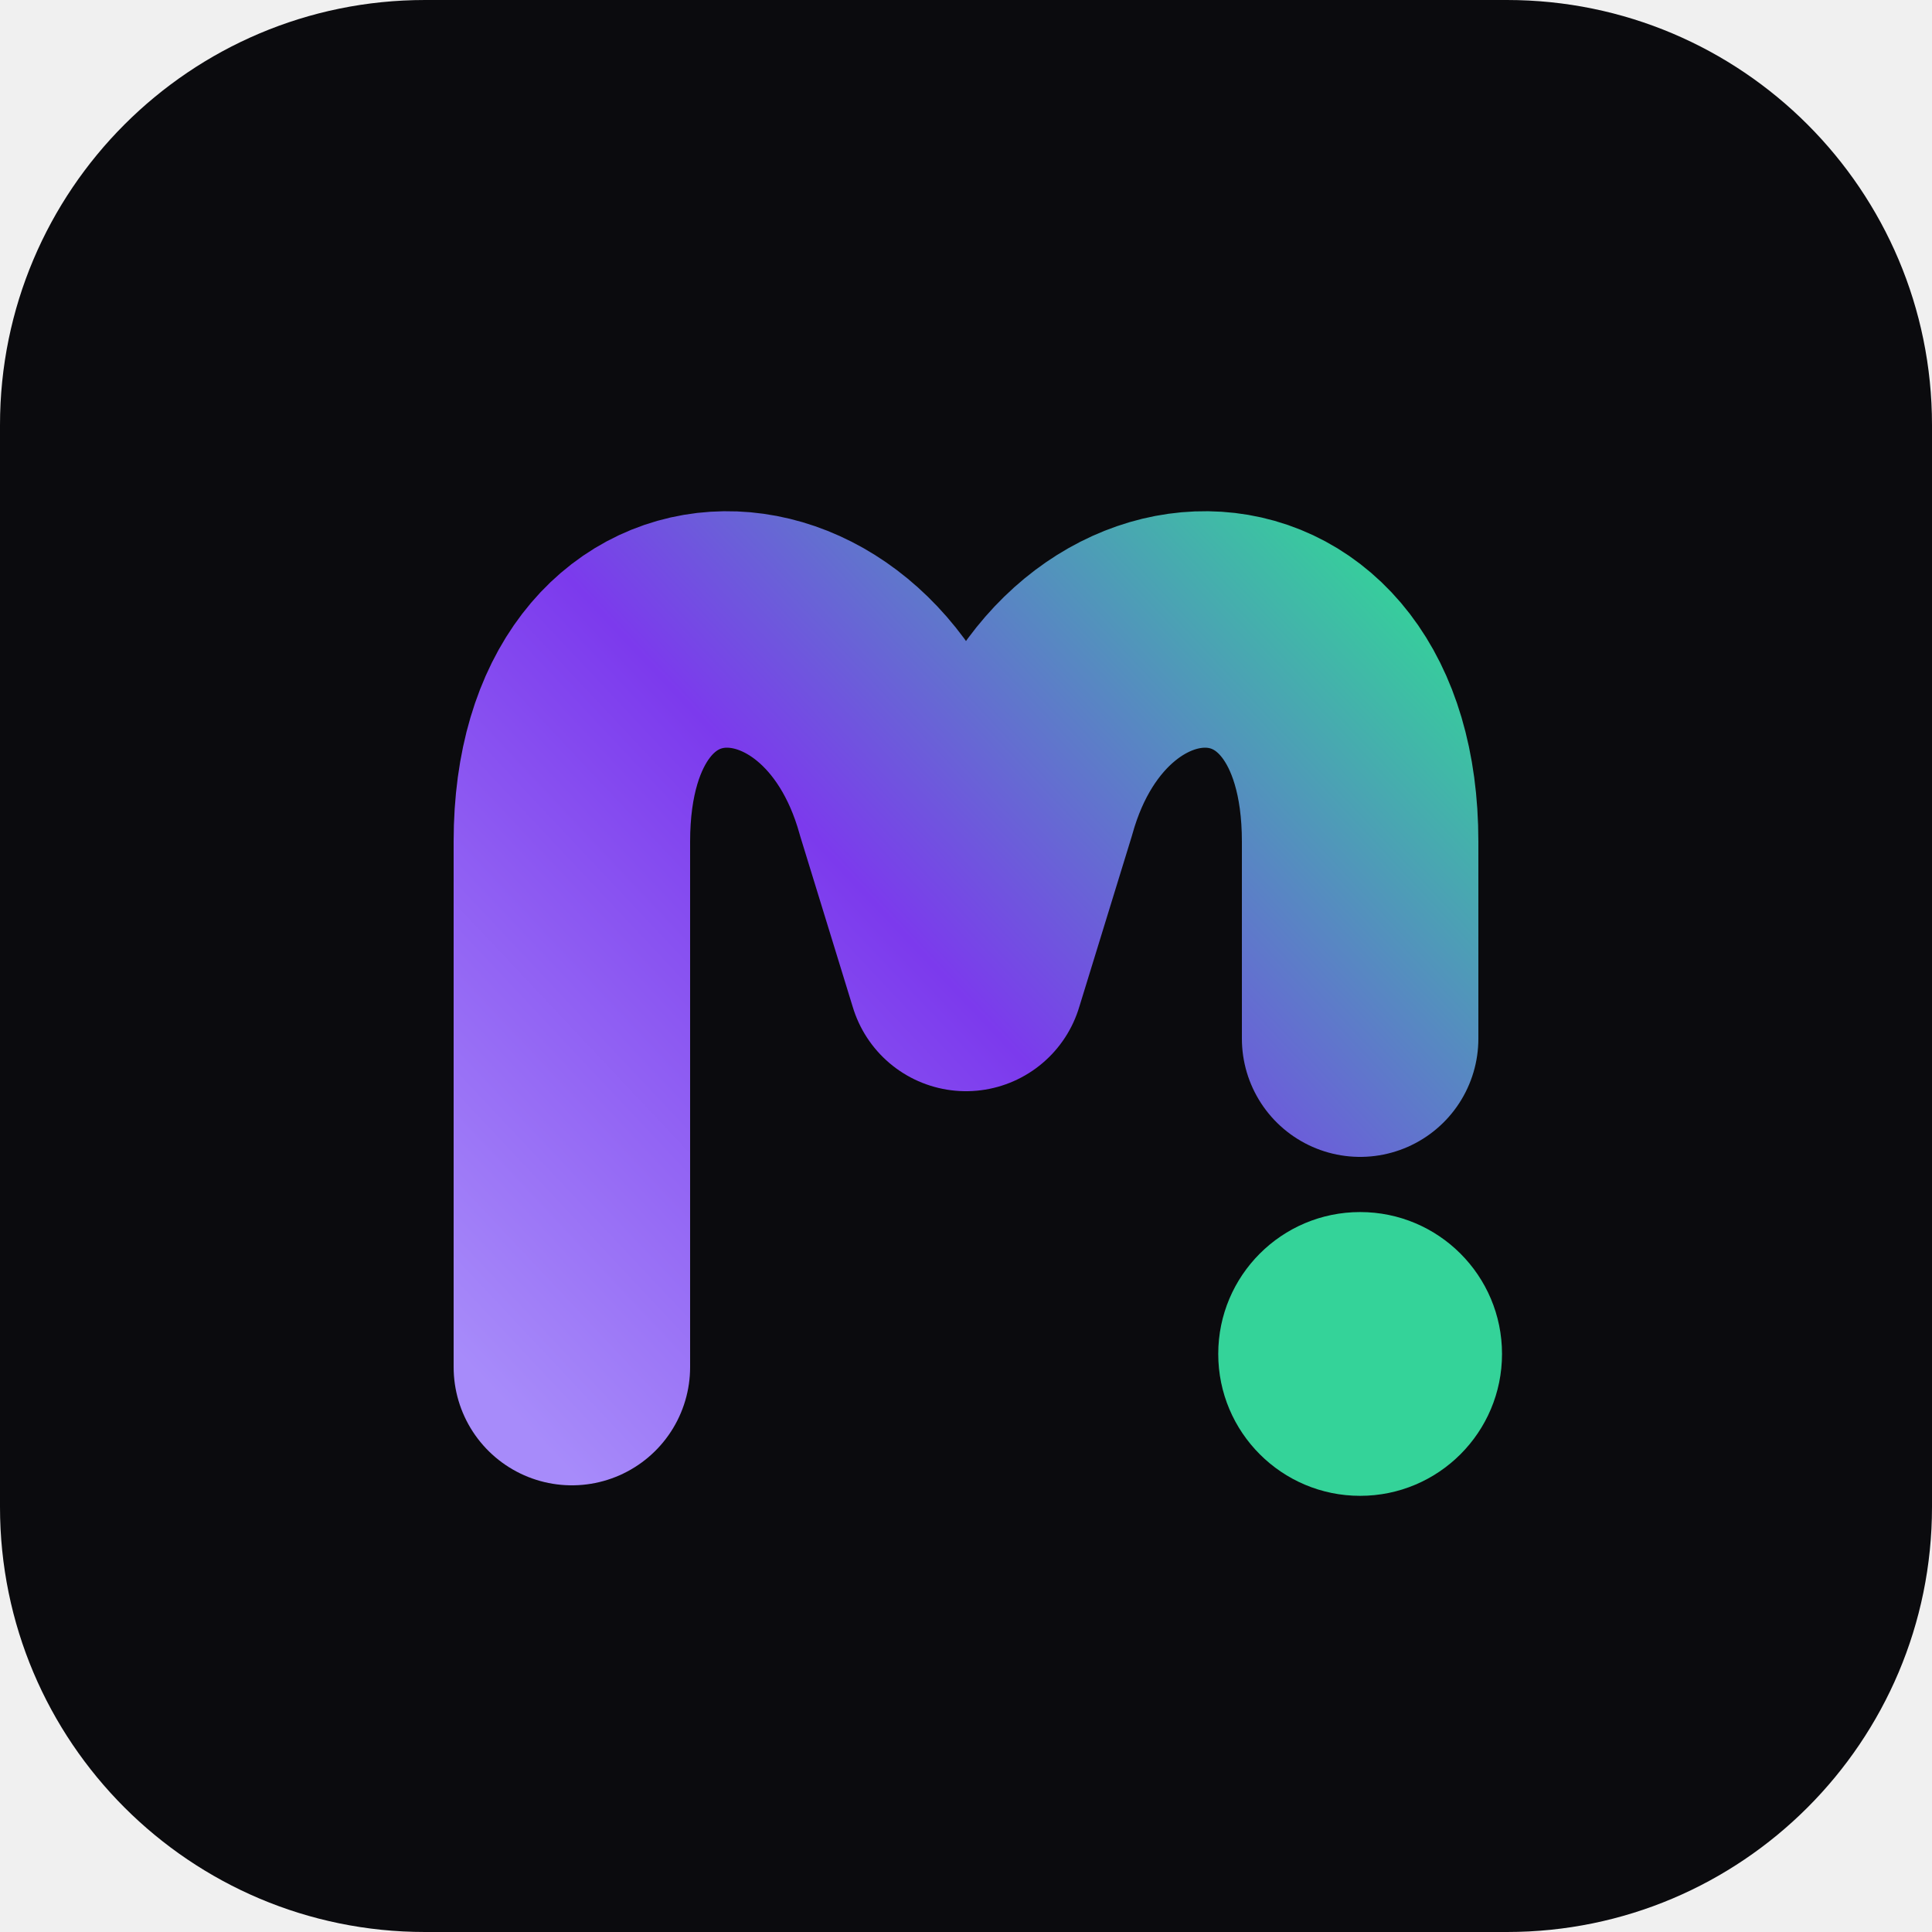
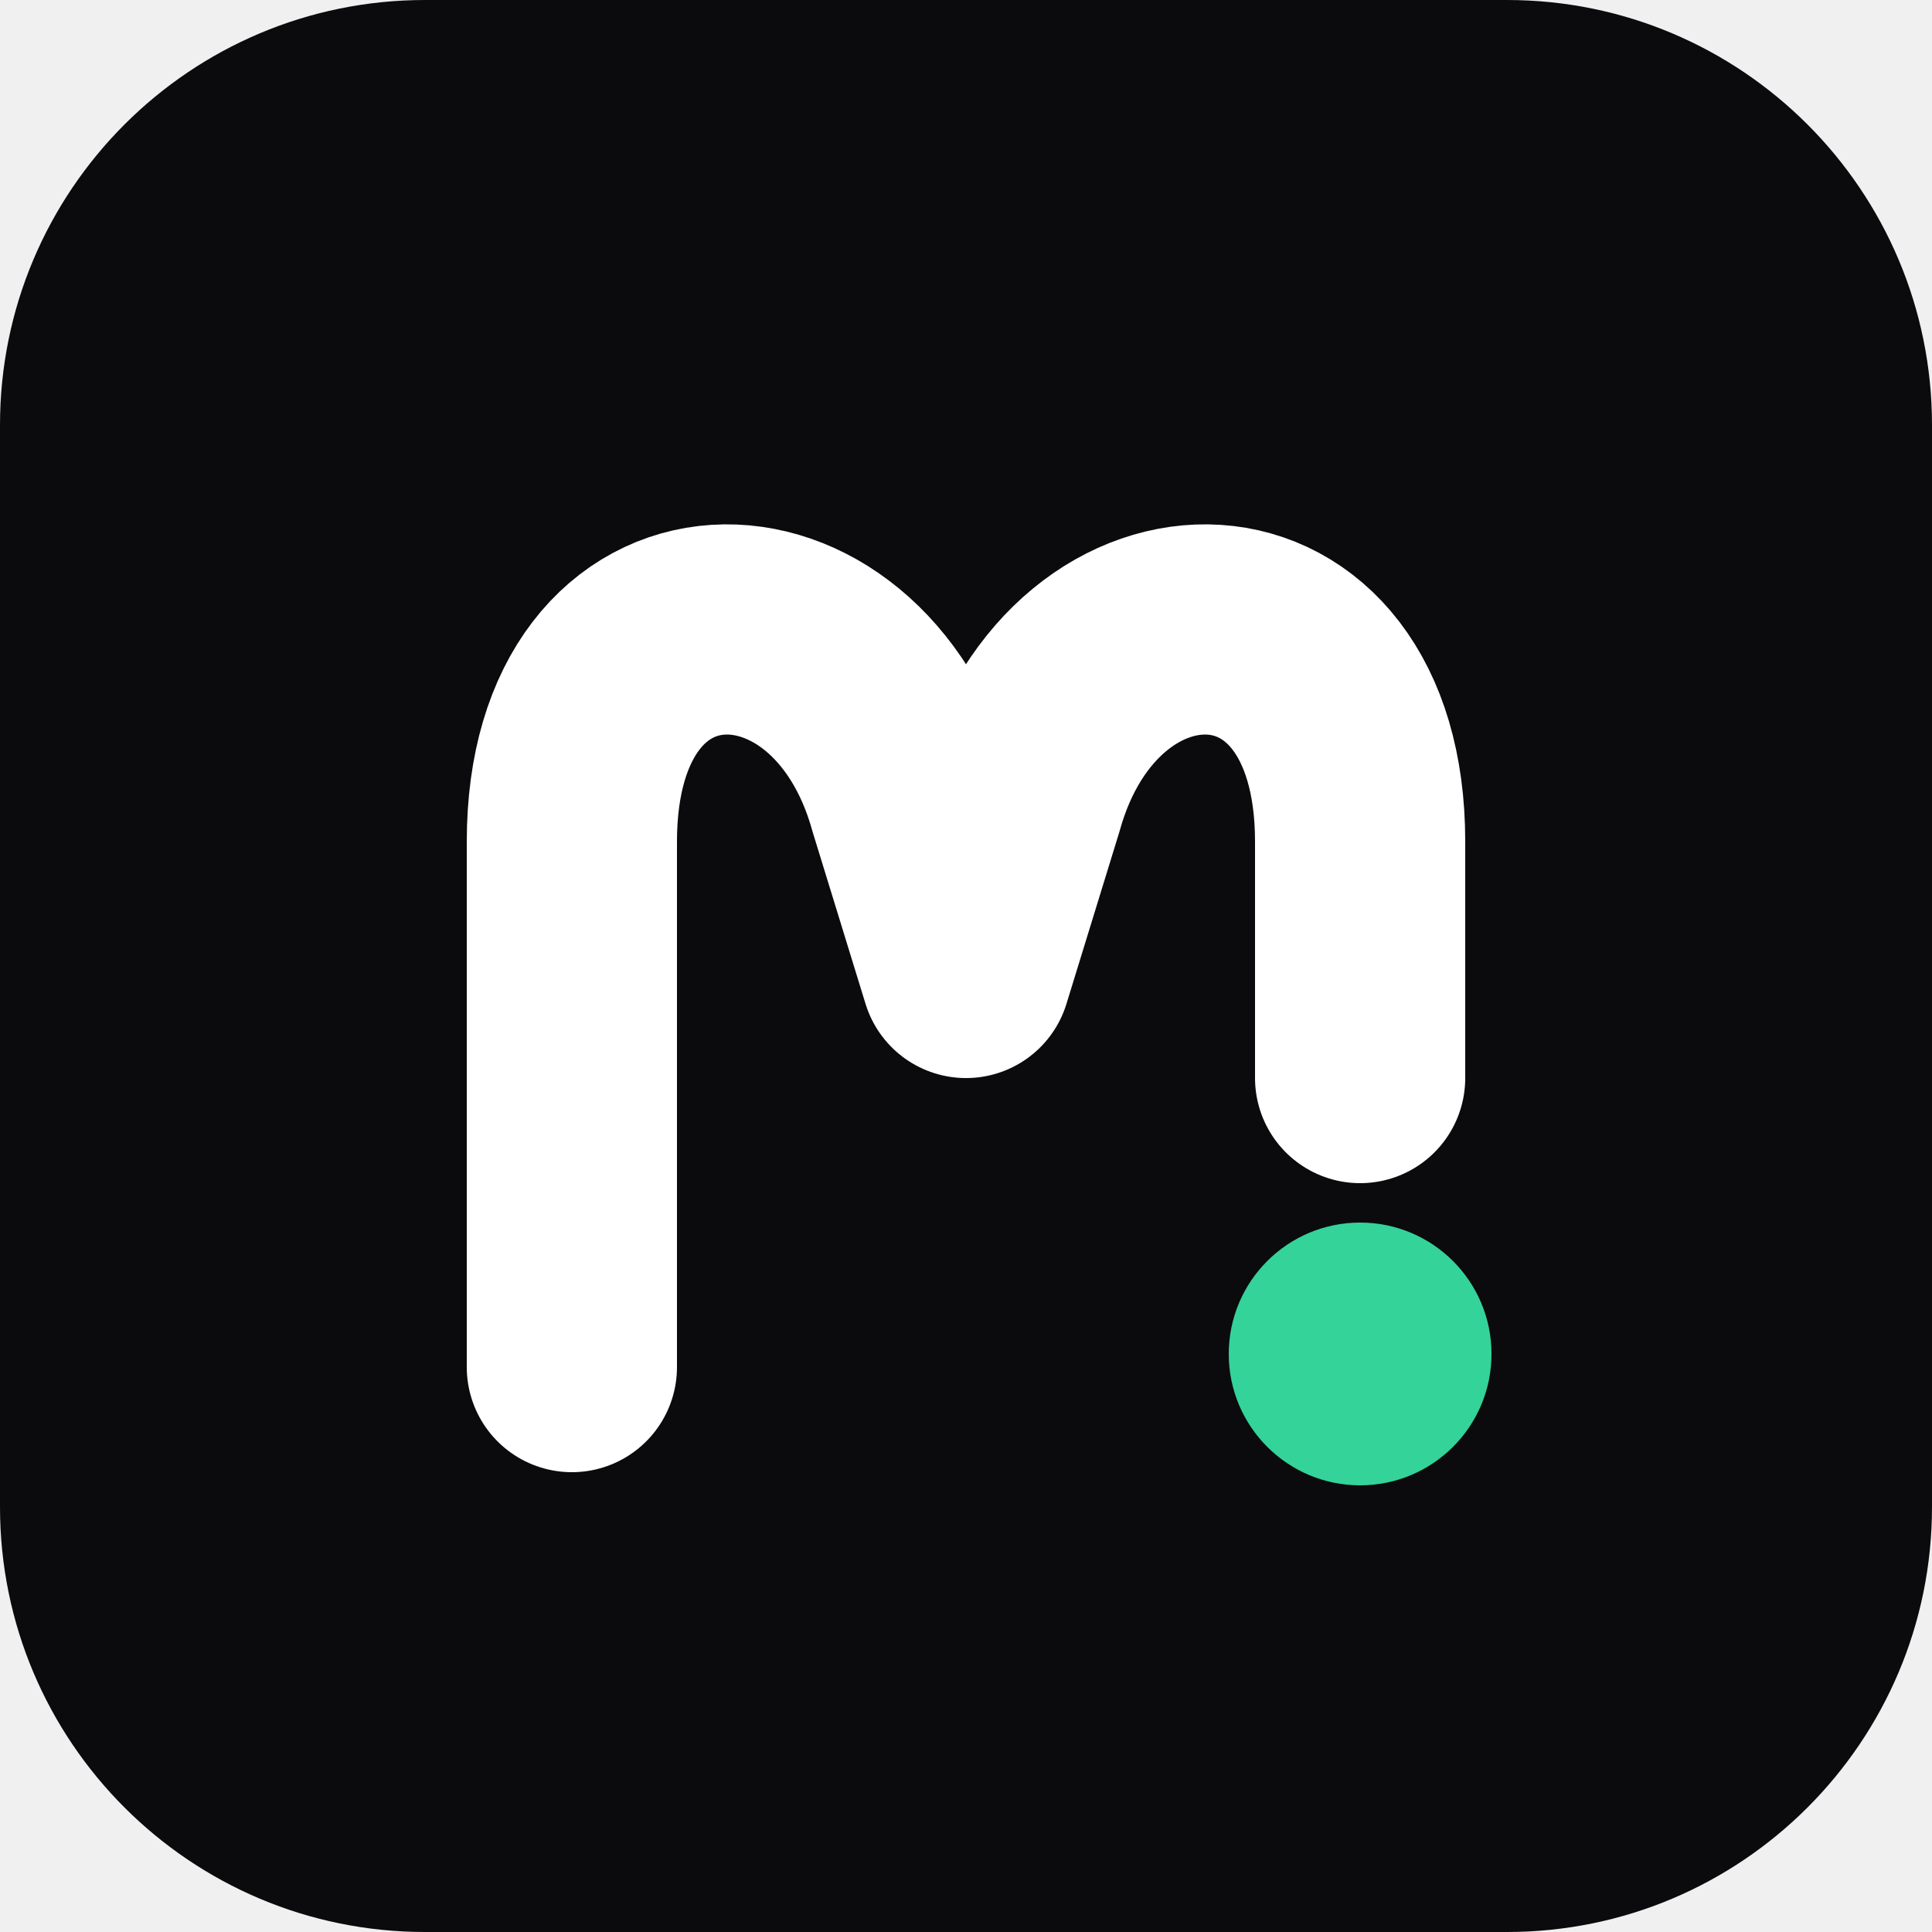
<svg xmlns="http://www.w3.org/2000/svg" width="32" height="32" viewBox="0 0 100 100">
-   <defs>
-     <linearGradient id="m" gradientUnits="userSpaceOnUse" x1="16" y1="86" x2="84" y2="22">
-       <stop offset="0" stop-color="#A78BFA" />
-       <stop offset=".5" stop-color="#7C3AED" />
-       <stop offset="1" stop-color="#34D399" />
-     </linearGradient>
-   </defs>
  <rect width="100" height="100" rx="22" fill="#0B0B0E" />
  <g transform="translate(16 15) scale(.68)">
-     <path d="M20 82V42C20 21 41 21 46 39L50 52L54 39C59 21 80 21 80 42V57" fill="none" stroke="url(#m)" stroke-width="18" stroke-linecap="round" stroke-linejoin="round" />
-     <circle cx="80" cy="81" r="10.8" fill="#34D399" />
+     <path d="M20 82V42C20 21 41 21 46 39L50 52L54 39C59 21 80 21 80 42V60" fill="none" stroke="#FFFFFF" stroke-width="16" stroke-linecap="round" stroke-linejoin="round" />
+     <circle cx="80" cy="81" r="10" fill="#34D399" />
  </g>
</svg>
